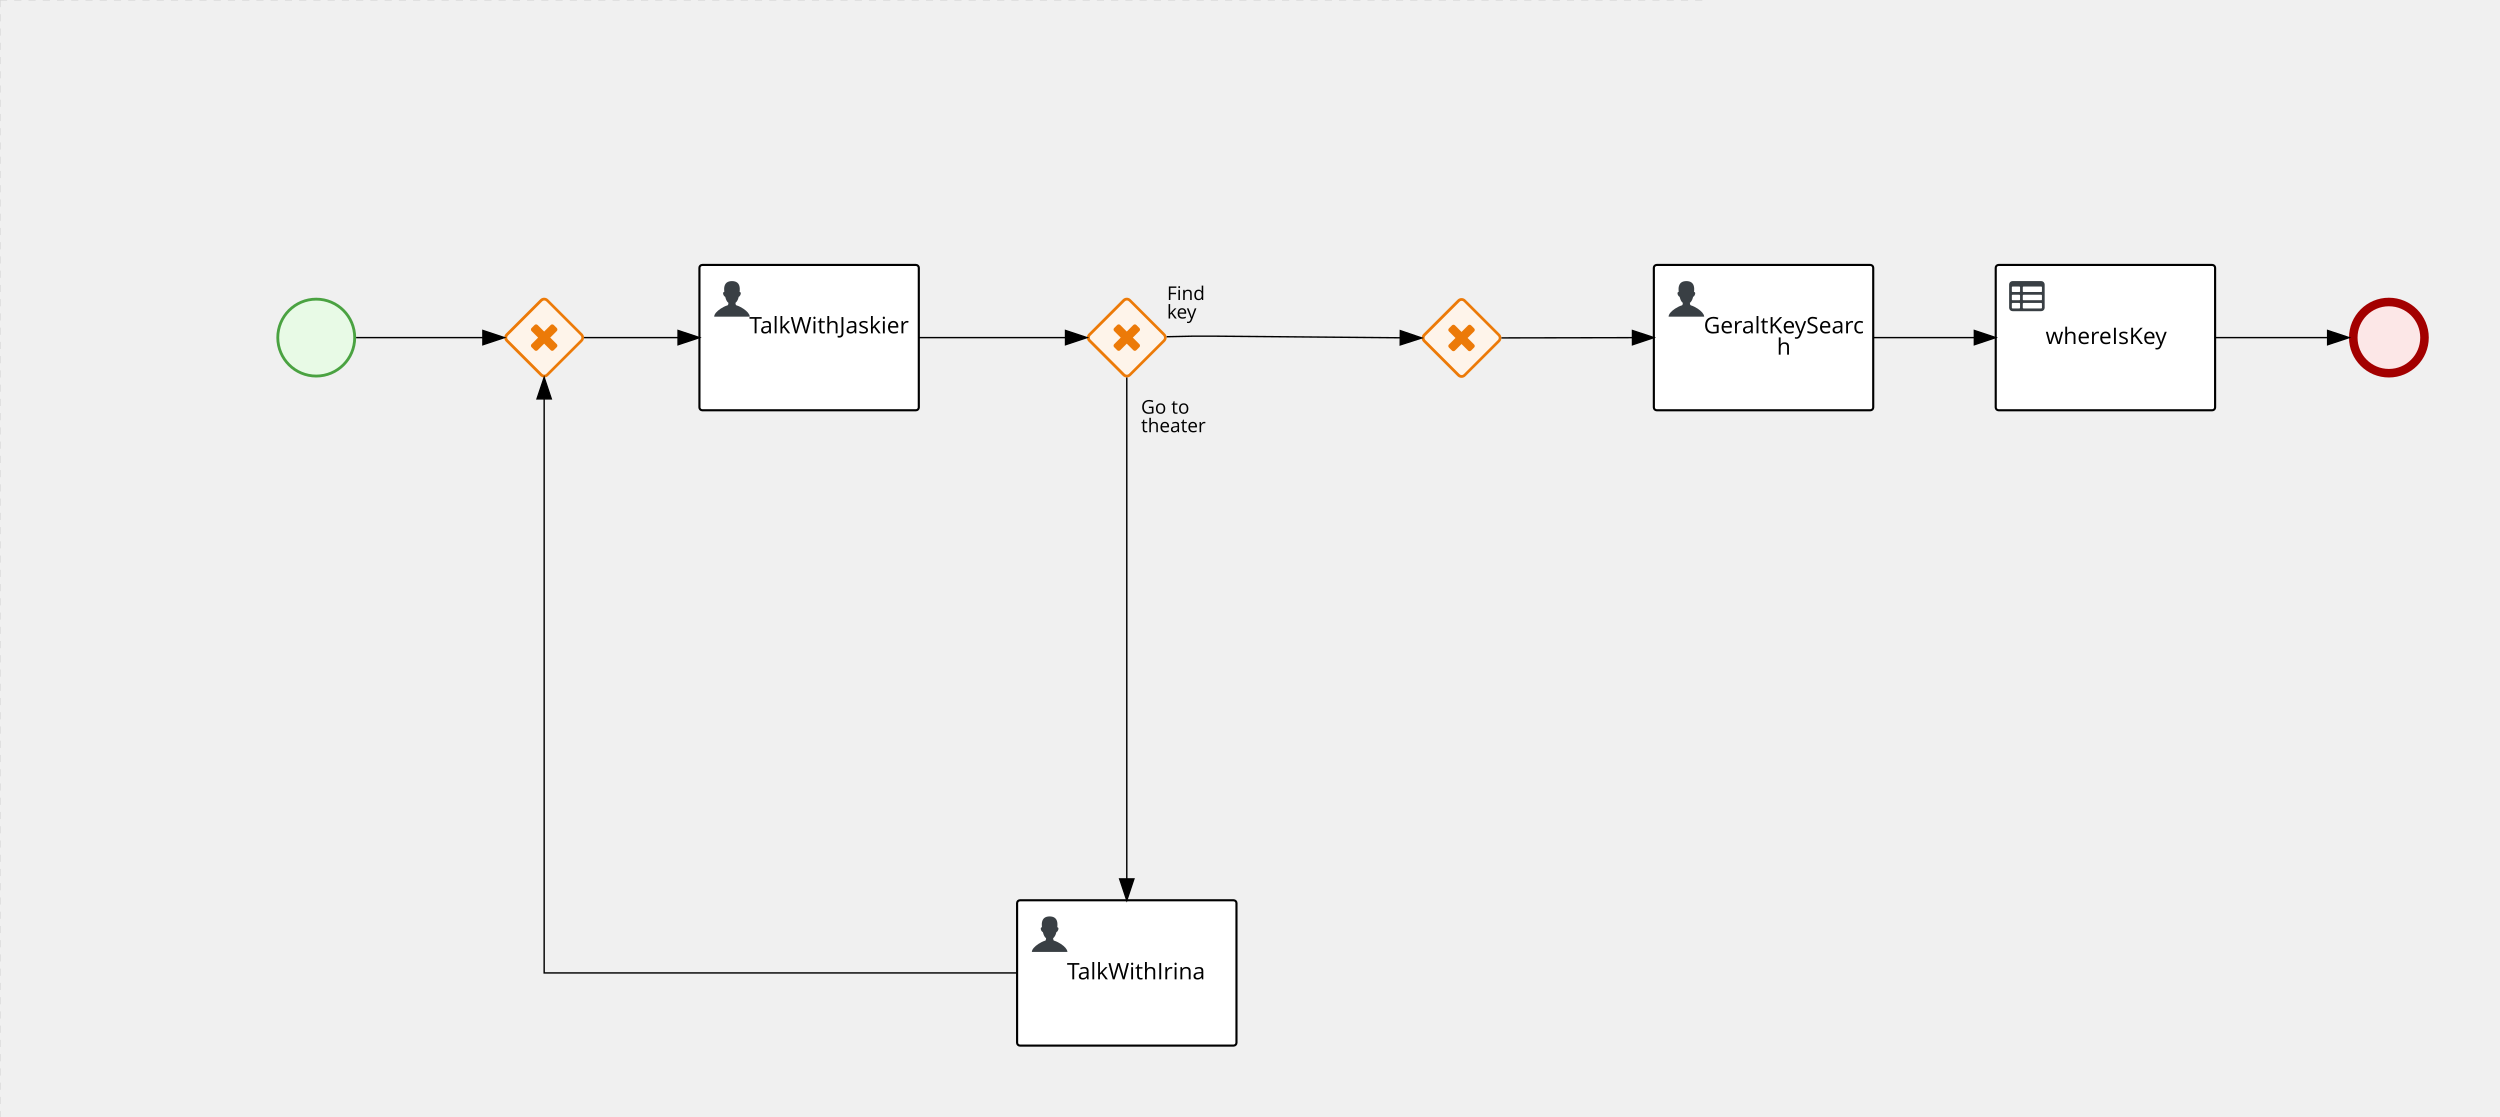
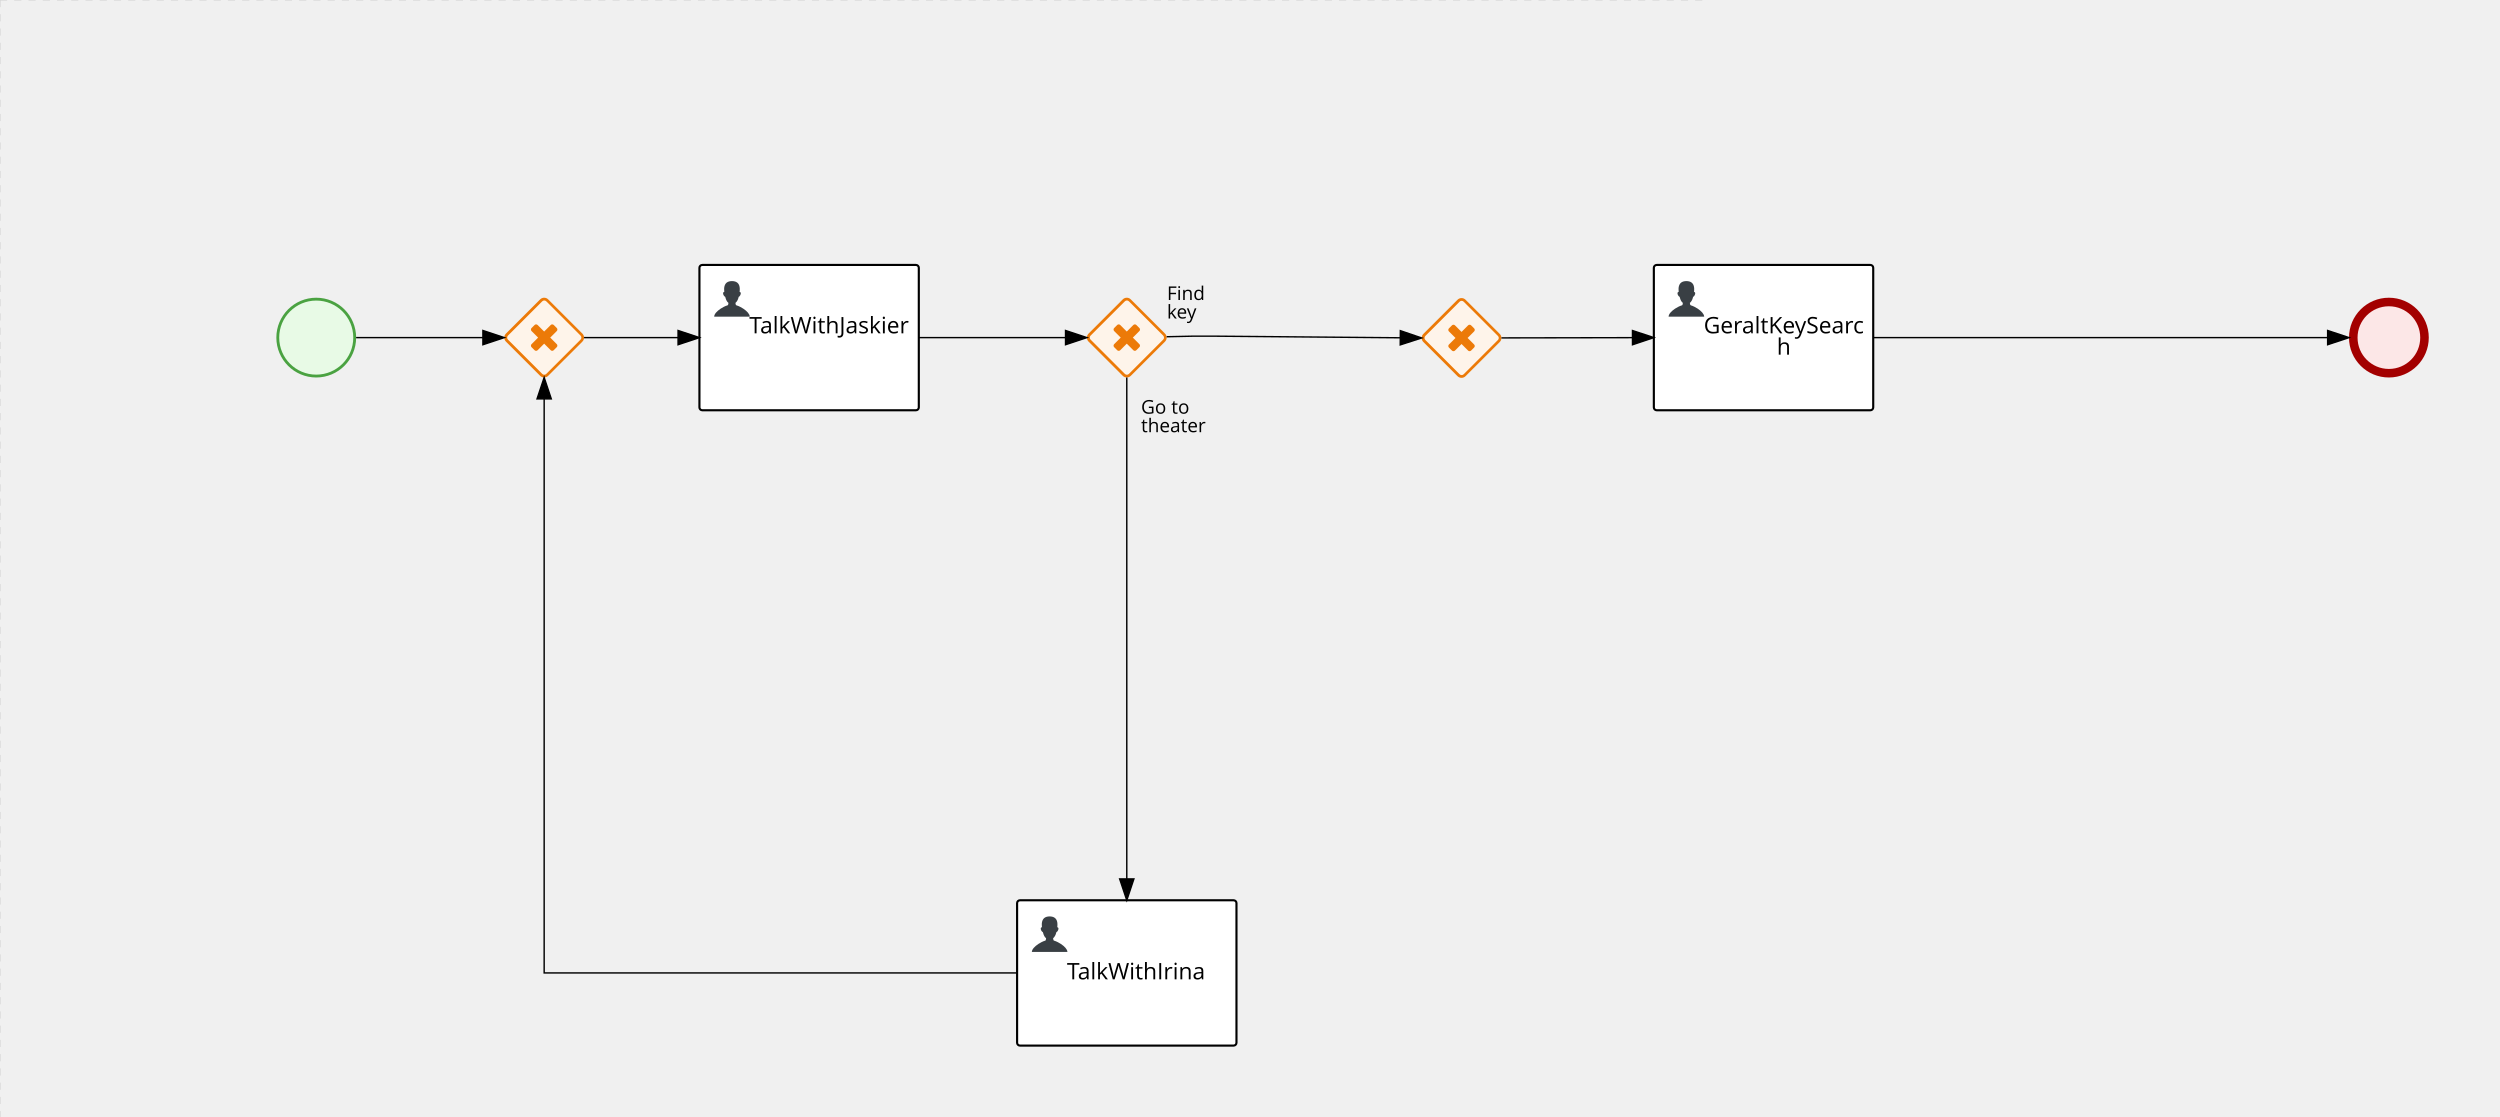
<svg xmlns="http://www.w3.org/2000/svg" version="1.1" width="1755" height="784" viewBox="0 0 1755 784">
  <defs />
  <g transform="matrix(1,0,0,1,0,0)">
    <g>
      <g>
        <g>
          <path fill="none" stroke="#d3d3d3" paint-order="fill stroke markers" d=" M 0 0 L 1200 0" stroke-miterlimit="10" stroke-opacity="0.8" stroke-dasharray="5" />
        </g>
        <g>
          <path fill="none" stroke="#d3d3d3" paint-order="fill stroke markers" d=" M 0 0 L 0 800" stroke-miterlimit="10" stroke-opacity="0.8" stroke-dasharray="5" />
        </g>
      </g>
      <g id="_DAFBB2BD-476E-4E87-8AC1-1C0683ED2C72" bpmn2nodeid="_DAFBB2BD-476E-4E87-8AC1-1C0683ED2C72" transform="matrix(1,0,0,1,194,209)">
        <g>
          <path fill="none" stroke="none" />
        </g>
        <g transform="matrix(0.125,0,0,0.125,0,0)">
          <g transform="matrix(1,0,0,1,0,0)">
            <path fill="#e8fae6" stroke="none" id="_DAFBB2BD-476E-4E87-8AC1-1C0683ED2C72?shapeType=BACKGROUND" paint-order="stroke fill markers" d=" M 0 0 M 444 224 C 444 263.9 434.2 300.8 414.4 334.5 C 394.7 368.2 368 394.9 334.4 414.5 C 300.8 434.1 263.9 444 224 444 C 184.1 444 147.2 434.2 113.5 414.4 C 79.8 394.7 53.1 368 33.5 334.4 C 13.9 300.8 4 263.9 4 224 C 4 184.1 13.8 147.2 33.6 113.5 C 53.4 79.8 80.1 53.1 113.6 33.5 C 147.1 13.9 184.1 4 224 4 C 263.9 4 300.8 13.8 334.5 33.6 C 368.2 53.4 394.9 80.1 414.5 113.6 C 434.1 147.1 444 184.1 444 224 Z" />
          </g>
          <g>
            <g transform="matrix(1,0,0,1,0,0)">
              <g transform="matrix(1,0,0,1,0,0)">
                <path fill="#4aa241" stroke="none" id="_DAFBB2BD-476E-4E87-8AC1-1C0683ED2C72?shapeType=BORDER&amp;renderType=FILL" paint-order="stroke fill markers" d=" M 0 0 M 224 0 C 100.3 0 0 100.3 0 224 C 0 347.7 100.3 448 224 448 C 347.7 448 448 347.7 448 224 C 448 100.3 347.7 0 224 0 Z M 0 0 M 224 432 C 109.1 432 16 338.9 16 224 C 16 109.1 109.1 16 224 16 C 338.9 16 432 109.1 432 224 C 432 338.9 338.9 432 224 432 Z" />
              </g>
            </g>
          </g>
        </g>
        <g transform="matrix(1,0,0,1,28,61)" />
      </g>
+       <g id="_9B4E5543-F7F6-4635-8EE6-D5426DBCB637" bpmn2nodeid="_9B4E5543-F7F6-4635-8EE6-D5426DBCB637" transform="matrix(1,0,0,1,1649,209)">
+         <g>
+           <path fill="none" stroke="none" />
+         </g>
+         <g transform="matrix(0.125,0,0,0.125,0,0)">
+           <g transform="matrix(1,0,0,1,0,0)">
+             <path fill="#fce7e7" stroke="none" id="_9B4E5543-F7F6-4635-8EE6-D5426DBCB637?shapeType=BACKGROUND" paint-order="stroke fill markers" d=" M 0 0 M 444 224 C 444 263.9 434.2 300.8 414.4 334.5 C 394.7 368.2 368 394.9 334.4 414.5 C 300.8 434.1 263.9 444 224 444 C 184.1 444 147.2 434.2 113.5 414.4 C 79.8 394.7 53.1 368 33.5 334.4 C 13.9 300.8 4 263.9 4 224 C 4 184.1 13.8 147.2 33.6 113.5 C 53.4 79.8 80.1 53.1 113.6 33.5 C 147.1 13.9 184.1 4 224 4 C 263.9 4 300.8 13.8 334.5 33.6 C 368.2 53.4 394.9 80.1 414.5 113.6 C 434.1 147.1 444 184.1 444 224 Z" />
+           </g>
+           <g>
+             <g transform="matrix(1,0,0,1,0,0)">
+               <g transform="matrix(1,0,0,1,0,0)">
+                 <path fill="#a30000" stroke="none" id="_9B4E5543-F7F6-4635-8EE6-D5426DBCB637?shapeType=BORDER&amp;renderType=FILL" paint-order="stroke fill markers" d=" M 0 0 M 224 0 C 100.3 0 0 100.3 0 224 C 0 347.7 100.3 448 224 448 C 347.7 448 448 347.7 448 224 C 448 100.3 347.7 0 224 0 Z M 0 0 M 224 400 C 126.8 400 48 321.2 48 224 C 48 126.8 126.8 48 224 48 C 321.2 48 400 126.8 400 224 C 400 321.2 321.2 400 224 400 Z" />
+               </g>
+             </g>
+           </g>
+         </g>
+         <g transform="matrix(1,0,0,1,28,61)" />
+       </g>
      <g id="_1CC3B089-9F52-4176-A98E-0FD5A11568C2" bpmn2nodeid="_1CC3B089-9F52-4176-A98E-0FD5A11568C2" transform="matrix(1,0,0,1,1161,186)">
        <g>
          <path fill="none" stroke="none" />
        </g>
        <g transform="matrix(1,0,0,1,0,0)">
          <path fill="#ffffff" stroke="none" id="_1CC3B089-9F52-4176-A98E-0FD5A11568C2?shapeType=BACKGROUND" paint-order="stroke fill markers" d=" M 2 0 L 152 0 L 152 0 A 2 2 0 0 1 154 2 L 154 100 L 154 100 A 2 2 0 0 1 152 102 L 2 102 L 2 102 A 2 2 0 0 1 0 100 L 0 2 L 0 2 A 2 2 0 0 1 2 0 Z" />
        </g>
        <g transform="matrix(1,0,0,1,0,0)">
-           <path fill="none" stroke="rgb(0,0,0)" id="_1CC3B089-9F52-4176-A98E-0FD5A11568C2?shapeType=BORDER&amp;renderType=STROKE" paint-order="fill stroke markers" d=" M 2 0 L 152 0 L 152 0 A 2 2 0 0 1 154 2 L 154 100 L 154 100 A 2 2 0 0 1 152 102 L 2 102 L 2 102 A 2 2 0 0 1 0 100 L 0 2 L 0 2 A 2 2 0 0 1 2 0 Z" stroke-miterlimit="10" stroke-width="1.5" stroke-dasharray="" />
+           <path fill="none" stroke="#000000" id="_1CC3B089-9F52-4176-A98E-0FD5A11568C2?shapeType=BORDER&amp;renderType=STROKE" paint-order="fill stroke markers" d=" M 2 0 L 152 0 L 152 0 A 2 2 0 0 1 154 2 L 154 100 L 154 100 A 2 2 0 0 1 152 102 L 2 102 L 2 102 A 2 2 0 0 1 0 100 L 0 2 L 0 2 A 2 2 0 0 1 2 0 Z" stroke-miterlimit="10" stroke-width="1.5" stroke-dasharray="" />
        </g>
        <g>
          <g transform="matrix(0.06,0,0,0.06,9.4,9.4)">
            <g transform="matrix(1,0,0,1,0,0)">
              <path fill="#393f44" stroke="none" id="_1CC3B089-9F52-4176-A98E-0FD5A11568C2_task__GyKt__MjBj" paint-order="stroke fill markers" d=" M 0 0 M 16 445.21 C 16 440.869 18.784 431.129 22.001 424.217 C 35.768 394.64 77.283 359.28 129 333.084 C 144.516 325.224 157.347 319.964 167.807 317.174 C 171.932 316.074 175.729 314.414 176.525 313.363 C 178.894 310.234 180.914 302.908 181.727 294.5 L 182.5 286.5 L 178.507 283.455 C 166.303 274.146 154.284 251.678 148.04 226.5 C 145.611 216.707 145.056 215.462 142.984 215.158 C 141.703 214.97 138.083 212.243 134.939 209.099 C 123.233 197.393 116.891 177.376 121.44 166.49 C 123.002 162.751 128.155 159.01 131.75 159.004 C 134.448 159 134.471 158.603 132.914 138.788 C 130.927 113.496 134.279 92.265 143.132 74.076 C 152.232 55.38 167.569 42.882 189.049 36.66 C 210.203 30.532 237.797 30.532 258.951 36.66 C 300.042 48.563 318.958 83.806 314.955 141 C 314.32 150.075 313.624 157.788 313.409 158.14 C 313.194 158.493 314.575 159.073 316.479 159.43 C 328.929 161.766 330.986 177.018 321.496 196.621 C 316.903 206.109 309.357 214.508 304.817 215.185 C 303.023 215.453 302.293 217.146 299.943 226.5 C 296.659 239.567 294.474 245.305 287.948 257.995 C 282.491 268.606 273.035 281.109 268.108 284.229 L 264.871 286.278 L 265.518 292.889 C 266.345 301.33 268.639 309.871 270.877 312.837 C 272.067 314.415 275.002 315.79 280.063 317.139 C 291.069 320.075 303.617 325.274 321 334.102 C 369.815 358.891 410.848 393.758 425.032 422.5 C 429.07 430.682 432 440.232 432 445.21 L 432 448 L 224 448 L 16 448 L 16 445.21 Z" />
            </g>
          </g>
        </g>
        <g transform="matrix(1,0,0,1,4.04,13.68)">
          <g transform="matrix(0.04,0,0,0.04,63.36,69.12)">
            <g transform="matrix(1,0,0,1,0,0)">
              <path fill="none" stroke="none" />
            </g>
            <g transform="matrix(1,0,0,1,0,0)">
              <path fill="none" stroke="none" />
            </g>
          </g>
        </g>
        <g transform="matrix(1,0,0,1,35,36)">
          <text fill="#000000" stroke="none" font-family="Open Sans" font-size="12pt" font-style="normal" font-weight="normal" text-decoration="normal" x="56.227" y="12" text-anchor="middle" dominant-baseline="alphabetic">GeraltKeySearc</text>
          <text fill="#000000" stroke="none" font-family="Open Sans" font-size="12pt" font-style="normal" font-weight="normal" text-decoration="normal" x="56.227" y="27" text-anchor="middle" dominant-baseline="alphabetic">            h             </text>
        </g>
      </g>
      <g id="_67CFBC3B-E521-47AF-A734-24F347DA7374" bpmn2nodeid="_67CFBC3B-E521-47AF-A734-24F347DA7374" transform="matrix(1,0,0,1,998,209.25)">
        <g>
          <path fill="none" stroke="none" />
        </g>
        <g transform="matrix(0.125,0,0,0.125,0,0)">
          <g transform="matrix(1,0,0,1,0,0)">
            <path fill="#fef4ea" stroke="none" id="_67CFBC3B-E521-47AF-A734-24F347DA7374?shapeType=BACKGROUND" paint-order="stroke fill markers" d=" M 0 0 M 224.4 4.3 C 216.4 4.3 208.4 7.3 202.3 13.4 L 13.5 202.2 C 1.3 214.4 1.3 234.2 13.5 246.4 L 202.2 435.1 C 208.3 441.2 216.4 444.2 224.3 444.2 C 232.2 444.2 240.3 441.2 246.4 435.1 L 435.1 246.4 C 447.3 234.2 447.3 214.4 435.1 202.2 L 246.5 13.4 C 240.4 7.3 232.4 4.3 224.4 4.3 L 224.4 4.3 Z" />
          </g>
          <g>
            <g transform="matrix(1,0,0,1,0,0)">
              <g transform="matrix(1,0,0,1,0,0)">
                <path fill="#ec7a08" stroke="none" id="_67CFBC3B-E521-47AF-A734-24F347DA7374?shapeType=BORDER&amp;renderType=FILL" paint-order="stroke fill markers" d=" M 0 0 M 20.8 212.7 L 213.3 20.2 C 219.6 13.9 229.7 13.9 235.9 20.2 L 428.4 212.7 C 434.7 219 434.7 229.1 428.4 235.3 L 235.9 427.8 C 229.6 434.1 219.5 434.1 213.3 427.8 L 20.8 235.3 C 14.5 229.1 14.5 218.9 20.8 212.7 L 20.8 212.7 Z M 0 0 M 0 224 C 0 232.1 3.1 240.3 9.3 246.5 L 201.5 438.7 C 213.9 451.1 234.1 451.1 246.5 438.7 L 438.7 246.5 C 444.9 240.3 448 232.1 448 224 C 448 215.9 444.9 207.7 438.7 201.5 L 246.5 9.3 C 234.1 -3.1 213.9 -3.1 201.5 9.3 L 9.3 201.5 C 3.1 207.7 0 215.9 0 224 L 0 224 Z" />
              </g>
            </g>
          </g>
          <g>
            <g transform="matrix(1,0,0,1,0,0)">
              <g transform="matrix(1,0,0,1,0,0)">
                <path fill="#ec7a08" stroke="none" id="_67CFBC3B-E521-47AF-A734-24F347DA7374_exclusive" paint-order="stroke fill markers" d=" M 0 0 M 298.2 269.2 C 298.2 272.6 297.1 275.3 294.7 277.7 L 277.7 294.7 C 275.3 297.1 272.6 298.2 269.2 298.2 C 265.8 298.2 263.1 297.1 260.7 294.7 L 224 258 L 187.2 294.8 C 184.8 297.2 182.1 298.3 178.7 298.3 C 175.3 298.3 172.6 297.2 170.2 294.8 L 153.2 277.8 C 150.8 275.4 149.7 272.7 149.7 269.3 C 149.7 265.9 150.8 263.2 153.2 260.8 L 190 224 L 153.2 187.2 C 150.8 184.8 149.7 182 149.7 178.7 C 149.7 175.3 150.8 172.5 153.2 170.2 L 170.2 153.2 C 172.6 150.8 175.3 149.7 178.7 149.7 C 182.1 149.7 184.8 150.8 187.2 153.2 L 224 190 L 260.8 153.2 C 263.2 150.8 265.9 149.7 269.3 149.7 C 272.7 149.7 275.4 150.8 277.8 153.2 L 294.8 170.2 C 297.2 172.5 298.3 175.3 298.3 178.7 C 298.3 182 297.2 184.8 294.8 187.2 L 258 224 L 294.8 260.8 C 297.1 263.1 298.2 265.9 298.2 269.2 Z" />
              </g>
            </g>
          </g>
        </g>
        <g transform="matrix(1,0,0,1,28,61)" />
      </g>
      <g id="_71166592-6092-4B59-A8D9-CCEB730869D2" bpmn2nodeid="_71166592-6092-4B59-A8D9-CCEB730869D2" transform="matrix(1,0,0,1,763,209)">
        <g>
          <path fill="none" stroke="none" />
        </g>
        <g transform="matrix(0.125,0,0,0.125,0,0)">
          <g transform="matrix(1,0,0,1,0,0)">
            <path fill="#fef4ea" stroke="none" id="_71166592-6092-4B59-A8D9-CCEB730869D2?shapeType=BACKGROUND" paint-order="stroke fill markers" d=" M 0 0 M 224.4 4.3 C 216.4 4.3 208.4 7.3 202.3 13.4 L 13.5 202.2 C 1.3 214.4 1.3 234.2 13.5 246.4 L 202.2 435.1 C 208.3 441.2 216.4 444.2 224.3 444.2 C 232.2 444.2 240.3 441.2 246.4 435.1 L 435.1 246.4 C 447.3 234.2 447.3 214.4 435.1 202.2 L 246.5 13.4 C 240.4 7.3 232.4 4.3 224.4 4.3 L 224.4 4.3 Z" />
          </g>
          <g>
            <g transform="matrix(1,0,0,1,0,0)">
              <g transform="matrix(1,0,0,1,0,0)">
                <path fill="#ec7a08" stroke="none" id="_71166592-6092-4B59-A8D9-CCEB730869D2?shapeType=BORDER&amp;renderType=FILL" paint-order="stroke fill markers" d=" M 0 0 M 20.8 212.7 L 213.3 20.2 C 219.6 13.9 229.7 13.9 235.9 20.2 L 428.4 212.7 C 434.7 219 434.7 229.1 428.4 235.3 L 235.9 427.8 C 229.6 434.1 219.5 434.1 213.3 427.8 L 20.8 235.3 C 14.5 229.1 14.5 218.9 20.8 212.7 L 20.8 212.7 Z M 0 0 M 0 224 C 0 232.1 3.1 240.3 9.3 246.5 L 201.5 438.7 C 213.9 451.1 234.1 451.1 246.5 438.7 L 438.7 246.5 C 444.9 240.3 448 232.1 448 224 C 448 215.9 444.9 207.7 438.7 201.5 L 246.5 9.3 C 234.1 -3.1 213.9 -3.1 201.5 9.3 L 9.3 201.5 C 3.1 207.7 0 215.9 0 224 L 0 224 Z" />
              </g>
            </g>
          </g>
          <g>
            <g transform="matrix(1,0,0,1,0,0)">
              <g transform="matrix(1,0,0,1,0,0)">
                <path fill="#ec7a08" stroke="none" id="_71166592-6092-4B59-A8D9-CCEB730869D2_exclusive" paint-order="stroke fill markers" d=" M 0 0 M 298.2 269.2 C 298.2 272.6 297.1 275.3 294.7 277.7 L 277.7 294.7 C 275.3 297.1 272.6 298.2 269.2 298.2 C 265.8 298.2 263.1 297.1 260.7 294.7 L 224 258 L 187.2 294.8 C 184.8 297.2 182.1 298.3 178.7 298.3 C 175.3 298.3 172.6 297.2 170.2 294.8 L 153.2 277.8 C 150.8 275.4 149.7 272.7 149.7 269.3 C 149.7 265.9 150.8 263.2 153.2 260.8 L 190 224 L 153.2 187.2 C 150.8 184.8 149.7 182 149.7 178.7 C 149.7 175.3 150.8 172.5 153.2 170.2 L 170.2 153.2 C 172.6 150.8 175.3 149.7 178.7 149.7 C 182.1 149.7 184.8 150.8 187.2 153.2 L 224 190 L 260.8 153.2 C 263.2 150.8 265.9 149.7 269.3 149.7 C 272.7 149.7 275.4 150.8 277.8 153.2 L 294.8 170.2 C 297.2 172.5 298.3 175.3 298.3 178.7 C 298.3 182 297.2 184.8 294.8 187.2 L 258 224 L 294.8 260.8 C 297.1 263.1 298.2 265.9 298.2 269.2 Z" />
              </g>
            </g>
          </g>
        </g>
        <g transform="matrix(1,0,0,1,28,61)" />
      </g>
      <g id="_7F59CC30-43DF-49CC-982E-DDE4C0287242" bpmn2nodeid="_7F59CC30-43DF-49CC-982E-DDE4C0287242" transform="matrix(1,0,0,1,491,186)">
        <g>
          <path fill="none" stroke="none" />
        </g>
        <g transform="matrix(1,0,0,1,0,0)">
          <path fill="#ffffff" stroke="none" id="_7F59CC30-43DF-49CC-982E-DDE4C0287242?shapeType=BACKGROUND" paint-order="stroke fill markers" d=" M 2 0 L 152 0 L 152 0 A 2 2 0 0 1 154 2 L 154 100 L 154 100 A 2 2 0 0 1 152 102 L 2 102 L 2 102 A 2 2 0 0 1 0 100 L 0 2 L 0 2 A 2 2 0 0 1 2 0 Z" />
        </g>
        <g transform="matrix(1,0,0,1,0,0)">
-           <path fill="none" stroke="rgb(0,0,0)" id="_7F59CC30-43DF-49CC-982E-DDE4C0287242?shapeType=BORDER&amp;renderType=STROKE" paint-order="fill stroke markers" d=" M 2 0 L 152 0 L 152 0 A 2 2 0 0 1 154 2 L 154 100 L 154 100 A 2 2 0 0 1 152 102 L 2 102 L 2 102 A 2 2 0 0 1 0 100 L 0 2 L 0 2 A 2 2 0 0 1 2 0 Z" stroke-miterlimit="10" stroke-width="1.5" stroke-dasharray="" />
+           <path fill="none" stroke="#000000" id="_7F59CC30-43DF-49CC-982E-DDE4C0287242?shapeType=BORDER&amp;renderType=STROKE" paint-order="fill stroke markers" d=" M 2 0 L 152 0 L 152 0 A 2 2 0 0 1 154 2 L 154 100 L 154 100 A 2 2 0 0 1 152 102 L 2 102 L 2 102 A 2 2 0 0 1 0 100 L 0 2 L 0 2 A 2 2 0 0 1 2 0 Z" stroke-miterlimit="10" stroke-width="1.5" stroke-dasharray="" />
        </g>
        <g>
          <g transform="matrix(0.06,0,0,0.06,9.4,9.4)">
            <g transform="matrix(1,0,0,1,0,0)">
              <path fill="#393f44" stroke="none" id="_7F59CC30-43DF-49CC-982E-DDE4C0287242_task__GyKt__MjBj" paint-order="stroke fill markers" d=" M 0 0 M 16 445.21 C 16 440.869 18.784 431.129 22.001 424.217 C 35.768 394.64 77.283 359.28 129 333.084 C 144.516 325.224 157.347 319.964 167.807 317.174 C 171.932 316.074 175.729 314.414 176.525 313.363 C 178.894 310.234 180.914 302.908 181.727 294.5 L 182.5 286.5 L 178.507 283.455 C 166.303 274.146 154.284 251.678 148.04 226.5 C 145.611 216.707 145.056 215.462 142.984 215.158 C 141.703 214.97 138.083 212.243 134.939 209.099 C 123.233 197.393 116.891 177.376 121.44 166.49 C 123.002 162.751 128.155 159.01 131.75 159.004 C 134.448 159 134.471 158.603 132.914 138.788 C 130.927 113.496 134.279 92.265 143.132 74.076 C 152.232 55.38 167.569 42.882 189.049 36.66 C 210.203 30.532 237.797 30.532 258.951 36.66 C 300.042 48.563 318.958 83.806 314.955 141 C 314.32 150.075 313.624 157.788 313.409 158.14 C 313.194 158.493 314.575 159.073 316.479 159.43 C 328.929 161.766 330.986 177.018 321.496 196.621 C 316.903 206.109 309.357 214.508 304.817 215.185 C 303.023 215.453 302.293 217.146 299.943 226.5 C 296.659 239.567 294.474 245.305 287.948 257.995 C 282.491 268.606 273.035 281.109 268.108 284.229 L 264.871 286.278 L 265.518 292.889 C 266.345 301.33 268.639 309.871 270.877 312.837 C 272.067 314.415 275.002 315.79 280.063 317.139 C 291.069 320.075 303.617 325.274 321 334.102 C 369.815 358.891 410.848 393.758 425.032 422.5 C 429.07 430.682 432 440.232 432 445.21 L 432 448 L 224 448 L 16 448 L 16 445.21 Z" />
            </g>
          </g>
        </g>
        <g transform="matrix(1,0,0,1,4.04,13.68)">
          <g transform="matrix(0.04,0,0,0.04,63.36,69.12)">
            <g transform="matrix(1,0,0,1,0,0)">
              <path fill="none" stroke="none" />
            </g>
            <g transform="matrix(1,0,0,1,0,0)">
              <path fill="none" stroke="none" />
            </g>
          </g>
        </g>
        <g transform="matrix(1,0,0,1,35,36)">
          <text fill="#000000" stroke="none" font-family="Open Sans" font-size="12pt" font-style="normal" font-weight="normal" text-decoration="normal" x="56" y="12" text-anchor="middle" dominant-baseline="alphabetic">TalkWithJaskier</text>
        </g>
      </g>
      <g id="_BC6F0C3D-BC88-4EB0-8EAD-40986B58D56A" bpmn2nodeid="_BC6F0C3D-BC88-4EB0-8EAD-40986B58D56A" transform="matrix(1,0,0,1,714,632)">
        <g>
          <path fill="none" stroke="none" />
        </g>
        <g transform="matrix(1,0,0,1,0,0)">
          <path fill="#ffffff" stroke="none" id="_BC6F0C3D-BC88-4EB0-8EAD-40986B58D56A?shapeType=BACKGROUND" paint-order="stroke fill markers" d=" M 2 0 L 152 0 L 152 0 A 2 2 0 0 1 154 2 L 154 100 L 154 100 A 2 2 0 0 1 152 102 L 2 102 L 2 102 A 2 2 0 0 1 0 100 L 0 2 L 0 2 A 2 2 0 0 1 2 0 Z" />
        </g>
        <g transform="matrix(1,0,0,1,0,0)">
          <path fill="none" stroke="#000000" id="_BC6F0C3D-BC88-4EB0-8EAD-40986B58D56A?shapeType=BORDER&amp;renderType=STROKE" paint-order="fill stroke markers" d=" M 2 0 L 152 0 L 152 0 A 2 2 0 0 1 154 2 L 154 100 L 154 100 A 2 2 0 0 1 152 102 L 2 102 L 2 102 A 2 2 0 0 1 0 100 L 0 2 L 0 2 A 2 2 0 0 1 2 0 Z" stroke-miterlimit="10" stroke-width="1.5" stroke-dasharray="" />
        </g>
        <g>
          <g transform="matrix(0.06,0,0,0.06,9.4,9.4)">
            <g transform="matrix(1,0,0,1,0,0)">
              <path fill="#393f44" stroke="none" id="_BC6F0C3D-BC88-4EB0-8EAD-40986B58D56A_task__GyKt__MjBj" paint-order="stroke fill markers" d=" M 0 0 M 16 445.21 C 16 440.869 18.784 431.129 22.001 424.217 C 35.768 394.64 77.283 359.28 129 333.084 C 144.516 325.224 157.347 319.964 167.807 317.174 C 171.932 316.074 175.729 314.414 176.525 313.363 C 178.894 310.234 180.914 302.908 181.727 294.5 L 182.5 286.5 L 178.507 283.455 C 166.303 274.146 154.284 251.678 148.04 226.5 C 145.611 216.707 145.056 215.462 142.984 215.158 C 141.703 214.97 138.083 212.243 134.939 209.099 C 123.233 197.393 116.891 177.376 121.44 166.49 C 123.002 162.751 128.155 159.01 131.75 159.004 C 134.448 159 134.471 158.603 132.914 138.788 C 130.927 113.496 134.279 92.265 143.132 74.076 C 152.232 55.38 167.569 42.882 189.049 36.66 C 210.203 30.532 237.797 30.532 258.951 36.66 C 300.042 48.563 318.958 83.806 314.955 141 C 314.32 150.075 313.624 157.788 313.409 158.14 C 313.194 158.493 314.575 159.073 316.479 159.43 C 328.929 161.766 330.986 177.018 321.496 196.621 C 316.903 206.109 309.357 214.508 304.817 215.185 C 303.023 215.453 302.293 217.146 299.943 226.5 C 296.659 239.567 294.474 245.305 287.948 257.995 C 282.491 268.606 273.035 281.109 268.108 284.229 L 264.871 286.278 L 265.518 292.889 C 266.345 301.33 268.639 309.871 270.877 312.837 C 272.067 314.415 275.002 315.79 280.063 317.139 C 291.069 320.075 303.617 325.274 321 334.102 C 369.815 358.891 410.848 393.758 425.032 422.5 C 429.07 430.682 432 440.232 432 445.21 L 432 448 L 224 448 L 16 448 L 16 445.21 Z" />
            </g>
          </g>
        </g>
        <g transform="matrix(1,0,0,1,4.04,13.68)">
          <g transform="matrix(0.04,0,0,0.04,63.36,69.12)">
            <g transform="matrix(1,0,0,1,0,0)">
              <path fill="none" stroke="none" />
            </g>
            <g transform="matrix(1,0,0,1,0,0)">
              <path fill="none" stroke="none" />
            </g>
          </g>
        </g>
        <g transform="matrix(1,0,0,1,35,43.5)">
          <text fill="#000000" stroke="none" font-family="Open Sans" font-size="12pt" font-style="normal" font-weight="normal" text-decoration="normal" x="48.5" y="12" text-anchor="middle" dominant-baseline="alphabetic">TalkWithIrina</text>
-         </g>
-       </g>
-       <g id="_B4DBE9C7-F42A-48DE-8D50-D004EB0CDCEC" bpmn2nodeid="_B4DBE9C7-F42A-48DE-8D50-D004EB0CDCEC" transform="matrix(1,0,0,1,1401,186)">
-         <g>
-           <path fill="none" stroke="none" />
-         </g>
-         <g transform="matrix(1,0,0,1,0,0)">
-           <path fill="#ffffff" stroke="none" id="_B4DBE9C7-F42A-48DE-8D50-D004EB0CDCEC?shapeType=BACKGROUND" paint-order="stroke fill markers" d=" M 2 0 L 152 0 L 152 0 A 2 2 0 0 1 154 2 L 154 100 L 154 100 A 2 2 0 0 1 152 102 L 2 102 L 2 102 A 2 2 0 0 1 0 100 L 0 2 L 0 2 A 2 2 0 0 1 2 0 Z" />
-         </g>
-         <g transform="matrix(1,0,0,1,0,0)">
-           <path fill="none" stroke="rgb(0,0,0)" id="_B4DBE9C7-F42A-48DE-8D50-D004EB0CDCEC?shapeType=BORDER&amp;renderType=STROKE" paint-order="fill stroke markers" d=" M 2 0 L 152 0 L 152 0 A 2 2 0 0 1 154 2 L 154 100 L 154 100 A 2 2 0 0 1 152 102 L 2 102 L 2 102 A 2 2 0 0 1 0 100 L 0 2 L 0 2 A 2 2 0 0 1 2 0 Z" stroke-miterlimit="10" stroke-width="1.5" stroke-dasharray="" />
-         </g>
-         <g>
-           <g transform="matrix(0.06,0,0,0.06,9.4,9.4)">
-             <g transform="matrix(1,0,0,1,0,0)">
-               <path fill="#393f44" stroke="none" id="_B4DBE9C7-F42A-48DE-8D50-D004EB0CDCEC_task__xR64__dtAd" paint-order="stroke fill markers" d=" M 0 0 M 128 344 L 128 296 C 128 293.7 127.2 291.8 125.8 290.2 C 124.4 288.6 122.4 288 120 288 L 40 288 C 37.7 288 35.8 288.8 34.2 290.2 C 32.6 291.6 32 293.7 32 296 L 32 344 C 32 346.3 32.8 348.2 34.2 349.8 C 35.6 351.4 37.6 352 40 352 L 120 352 C 122.3 352 124.2 351.2 125.8 349.8 C 127.4 348.4 128 346.3 128 344 Z M 0 0 M 128 248 L 128 200 C 128 197.7 127.2 195.8 125.8 194.2 C 124.4 192.6 122.4 192 120 192 L 40 192 C 37.7 192 35.8 192.8 34.2 194.2 C 32.6 195.6 32 197.7 32 200 L 32 248 C 32 250.3 32.8 252.2 34.2 253.8 C 35.6 255.4 37.6 256 40 256 L 120 256 C 122.3 256 124.2 255.2 125.8 253.8 C 127.4 252.4 128 250.3 128 248 Z M 0 0 M 376 352 C 378.3 352 380.2 351.2 381.8 349.8 C 383.4 348.4 384 346.4 384 344 L 384 296 C 384 293.7 383.2 291.8 381.8 290.2 C 380.4 288.6 378.4 288 376 288 L 168 288 C 165.7 288 163.8 288.8 162.2 290.2 C 160.6 291.6 160 293.6 160 296 L 160 344 C 160 346.3 160.8 348.2 162.2 349.8 C 163.6 351.4 165.6 352 168 352 L 376 352 Z M 0 0 M 128 152 L 128 104 C 128 101.7 127.2 99.8 125.8 98.2 C 124.4 96.6 122.3 96 120 96 L 40 96 C 37.7 96 35.8 96.8 34.2 98.2 C 32.6 99.6 32 101.7 32 104 L 32 152 C 32 154.3 32.8 156.2 34.2 157.8 C 35.6 159.4 37.6 160 40 160 L 120 160 C 122.3 160 124.2 159.2 125.8 157.8 C 127.4 156.4 128 154.3 128 152 Z M 0 0 M 376 256 C 378.3 256 380.2 255.2 381.8 253.8 C 383.4 252.4 384 250.4 384 248 L 384 200 C 384 197.7 383.2 195.8 381.8 194.2 C 380.4 192.6 378.4 192 376 192 L 168 192 C 165.7 192 163.8 192.8 162.2 194.2 C 160.6 195.6 160 197.6 160 200 L 160 248 C 160 250.3 160.8 252.2 162.2 253.8 C 163.6 255.4 165.6 256 168 256 L 376 256 Z M 0 0 M 376 160 C 378.3 160 380.2 159.2 381.8 157.8 C 383.4 156.4 384 154.4 384 152 L 384 104 C 384 101.7 383.2 99.8 381.8 98.2 C 380.4 96.6 378.3 96 376 96 L 168 96 C 165.7 96 163.8 96.8 162.2 98.2 C 160.6 99.6 160 101.6 160 104 L 160 152 C 160 154.3 160.8 156.2 162.2 157.8 C 163.6 159.4 165.6 160 168 160 L 376 160 Z M 0 0 M 416 72 L 416 344 C 416 355 412.1 364.4 404.2 372.2 C 396.3 380 387 384 376 384 L 40 384 C 29 384 19.6 380.1 11.8 372.2 C 4 364.3 0 355 0 344 L 0 72 C 0 61 3.9 51.6 11.8 43.8 C 19.7 36 29 32 40 32 L 376 32 C 387 32 396.4 35.9 404.2 43.8 C 412 51.7 416 61 416 72 Z" />
-             </g>
-           </g>
-         </g>
-         <g transform="matrix(1,0,0,1,35,43.5)">
-           <text fill="#000000" stroke="none" font-family="Open Sans" font-size="12pt" font-style="normal" font-weight="normal" text-decoration="normal" x="42.531" y="12" text-anchor="middle" dominant-baseline="alphabetic">whereIsKey</text>
        </g>
      </g>
      <g id="_5DDD550D-10A7-4BE8-97F5-5973C8D86D41" bpmn2nodeid="_5DDD550D-10A7-4BE8-97F5-5973C8D86D41" transform="matrix(1,0,0,1,354,209)">
        <g>
          <path fill="none" stroke="none" />
        </g>
        <g transform="matrix(0.125,0,0,0.125,0,0)">
          <g transform="matrix(1,0,0,1,0,0)">
            <path fill="#fef4ea" stroke="none" id="_5DDD550D-10A7-4BE8-97F5-5973C8D86D41?shapeType=BACKGROUND" paint-order="stroke fill markers" d=" M 0 0 M 224.4 4.3 C 216.4 4.3 208.4 7.3 202.3 13.4 L 13.5 202.2 C 1.3 214.4 1.3 234.2 13.5 246.4 L 202.2 435.1 C 208.3 441.2 216.4 444.2 224.3 444.2 C 232.2 444.2 240.3 441.2 246.4 435.1 L 435.1 246.4 C 447.3 234.2 447.3 214.4 435.1 202.2 L 246.5 13.4 C 240.4 7.3 232.4 4.3 224.4 4.3 L 224.4 4.3 Z" />
          </g>
          <g>
            <g transform="matrix(1,0,0,1,0,0)">
              <g transform="matrix(1,0,0,1,0,0)">
                <path fill="#ec7a08" stroke="none" id="_5DDD550D-10A7-4BE8-97F5-5973C8D86D41?shapeType=BORDER&amp;renderType=FILL" paint-order="stroke fill markers" d=" M 0 0 M 20.8 212.7 L 213.3 20.2 C 219.6 13.9 229.7 13.9 235.9 20.2 L 428.4 212.7 C 434.7 219 434.7 229.1 428.4 235.3 L 235.9 427.8 C 229.6 434.1 219.5 434.1 213.3 427.8 L 20.8 235.3 C 14.5 229.1 14.5 218.9 20.8 212.7 L 20.8 212.7 Z M 0 0 M 0 224 C 0 232.1 3.1 240.3 9.3 246.5 L 201.5 438.7 C 213.9 451.1 234.1 451.1 246.5 438.7 L 438.7 246.5 C 444.9 240.3 448 232.1 448 224 C 448 215.9 444.9 207.7 438.7 201.5 L 246.5 9.3 C 234.1 -3.1 213.9 -3.1 201.5 9.3 L 9.3 201.5 C 3.1 207.7 0 215.9 0 224 L 0 224 Z" />
              </g>
            </g>
          </g>
          <g>
            <g transform="matrix(1,0,0,1,0,0)">
              <g transform="matrix(1,0,0,1,0,0)">
                <path fill="#ec7a08" stroke="none" id="_5DDD550D-10A7-4BE8-97F5-5973C8D86D41_exclusive" paint-order="stroke fill markers" d=" M 0 0 M 298.2 269.2 C 298.2 272.6 297.1 275.3 294.7 277.7 L 277.7 294.7 C 275.3 297.1 272.6 298.2 269.2 298.2 C 265.8 298.2 263.1 297.1 260.7 294.7 L 224 258 L 187.2 294.8 C 184.8 297.2 182.1 298.3 178.7 298.3 C 175.3 298.3 172.6 297.2 170.2 294.8 L 153.2 277.8 C 150.8 275.4 149.7 272.7 149.7 269.3 C 149.7 265.9 150.8 263.2 153.2 260.8 L 190 224 L 153.2 187.2 C 150.8 184.8 149.7 182 149.7 178.7 C 149.7 175.3 150.8 172.5 153.2 170.2 L 170.2 153.2 C 172.6 150.8 175.3 149.7 178.7 149.7 C 182.1 149.7 184.8 150.8 187.2 153.2 L 224 190 L 260.8 153.2 C 263.2 150.8 265.9 149.7 269.3 149.7 C 272.7 149.7 275.4 150.8 277.8 153.2 L 294.8 170.2 C 297.2 172.5 298.3 175.3 298.3 178.7 C 298.3 182 297.2 184.8 294.8 187.2 L 258 224 L 294.8 260.8 C 297.1 263.1 298.2 265.9 298.2 269.2 Z" />
              </g>
            </g>
          </g>
        </g>
        <g transform="matrix(1,0,0,1,28,61)" />
      </g>
      <g id="_7C41607A-90FC-446A-82ED-A29CBDF6492E" bpmn2nodeid="_7C41607A-90FC-446A-82ED-A29CBDF6492E">
        <g>
          <path fill="none" stroke="#000000" paint-order="fill stroke markers" d=" M 250 237 L 339 237" stroke-miterlimit="10" stroke-dasharray="" />
        </g>
        <g transform="matrix(1,0,0,1,250,237)" />
        <g transform="matrix(6.123233995736766e-17,1,-1,6.123233995736766e-17,354,232)">
          <path fill="#000000" stroke="#000000" paint-order="fill stroke markers" d=" M 10 15 L 0 15 L 5 0 Z" stroke-miterlimit="10" stroke-dasharray="" />
        </g>
        <g transform="matrix(1,0,0,1,250,227)" />
      </g>
      <g id="_B2D4AACD-6166-4758-B557-2620DE8BC8ED" bpmn2nodeid="_B2D4AACD-6166-4758-B557-2620DE8BC8ED">
        <g>
          <path fill="none" stroke="#000000" paint-order="fill stroke markers" d=" M 410 237 L 476 237" stroke-miterlimit="10" stroke-dasharray="" />
        </g>
        <g transform="matrix(1,0,0,1,410,237)" />
        <g transform="matrix(6.123233995736766e-17,1,-1,6.123233995736766e-17,491,232)">
          <path fill="#000000" stroke="#000000" paint-order="fill stroke markers" d=" M 10 15 L 0 15 L 5 0 Z" stroke-miterlimit="10" stroke-dasharray="" />
        </g>
        <g transform="matrix(1,0,0,1,410,227)" />
      </g>
      <g id="_C95059AD-DD64-4E63-8D31-F35CAB63B935" bpmn2nodeid="_C95059AD-DD64-4E63-8D31-F35CAB63B935">
        <g>
          <path fill="none" stroke="#000000" paint-order="fill stroke markers" d=" M 645 237 L 748 237" stroke-miterlimit="10" stroke-dasharray="" />
        </g>
        <g transform="matrix(1,0,0,1,645,237)" />
        <g transform="matrix(6.123233995736766e-17,1,-1,6.123233995736766e-17,763,232)">
          <path fill="#000000" stroke="#000000" paint-order="fill stroke markers" d=" M 10 15 L 0 15 L 5 0 Z" stroke-miterlimit="10" stroke-dasharray="" />
        </g>
        <g transform="matrix(1,0,0,1,645,227)" />
      </g>
      <g id="_6E37BB09-3448-4428-A1C0-3F581AE1198B" bpmn2nodeid="_6E37BB09-3448-4428-A1C0-3F581AE1198B">
        <g>
          <path fill="none" stroke="#000000" paint-order="fill stroke markers" d=" M 819 236.391 L 837 236 L 854 236 L 983.001 237.12" stroke-miterlimit="10" stroke-dasharray="" />
        </g>
        <g transform="matrix(1,0,0,1,819,236.3913)" />
        <g transform="matrix(-0.008680229,0.9999623,-0.9999623,-0.008680229,998.0434,232.2502)">
          <path fill="#000000" stroke="#000000" paint-order="fill stroke markers" d=" M 10 15 L 0 15 L 5 0 Z" stroke-miterlimit="10" stroke-dasharray="" />
        </g>
        <g transform="matrix(1,0,0,1,819.2173,200.198)">
          <text fill="#000000" stroke="none" font-family="Open Sans" font-size="10pt" font-style="normal" font-weight="normal" text-decoration="normal" x="0" y="10.4" text-anchor="start" dominant-baseline="alphabetic">Find</text>
          <text fill="#000000" stroke="none" font-family="Open Sans" font-size="10pt" font-style="normal" font-weight="normal" text-decoration="normal" x="0" y="23.4" text-anchor="start" dominant-baseline="alphabetic">key</text>
        </g>
      </g>
      <g id="_9B0C974A-7791-429F-9F50-FA6677E7A0A5" bpmn2nodeid="_9B0C974A-7791-429F-9F50-FA6677E7A0A5">
        <g>
          <path fill="none" stroke="#000000" paint-order="fill stroke markers" d=" M 1054 237.198 L 1146 237.028" stroke-miterlimit="10" stroke-dasharray="" />
        </g>
        <g transform="matrix(1,0,0,1,1054,237.1981)" />
        <g transform="matrix(0.001851849,0.9999983,-0.9999983,0.001851849,1160.991,232)">
          <path fill="#000000" stroke="#000000" paint-order="fill stroke markers" d=" M 10 15 L 0 15 L 5 0 Z" stroke-miterlimit="10" stroke-dasharray="" />
        </g>
        <g transform="matrix(1,0,0,1,1054.019,227.0991)" />
      </g>
      <g id="_DD395CCE-70AE-4A11-9C5C-30316E91B7EF" bpmn2nodeid="_DD395CCE-70AE-4A11-9C5C-30316E91B7EF">
        <g>
-           <path fill="none" stroke="#000000" paint-order="fill stroke markers" d=" M 1315 237 L 1386 237" stroke-miterlimit="10" stroke-dasharray="" />
+           <path fill="none" stroke="#000000" paint-order="fill stroke markers" d=" M 1315 237 L 1634 237" stroke-miterlimit="10" stroke-dasharray="" />
        </g>
        <g transform="matrix(1,0,0,1,1315,237)" />
-         <g transform="matrix(6.123233995736766e-17,1,-1,6.123233995736766e-17,1401,232)">
-           <path fill="#000000" stroke="#000000" paint-order="fill stroke markers" d=" M 10 15 L 0 15 L 5 0 Z" stroke-miterlimit="10" stroke-dasharray="" />
-         </g>
-         <g transform="matrix(1,0,0,1,1315,227)" />
+         <g transform="matrix(6.123233995736766e-17,1,-1,6.123233995736766e-17,1649,232)">
+           <path fill="#000000" stroke="#000000" paint-order="fill stroke markers" d=" M 10 15 L 0 15 L 5 0 Z" stroke-miterlimit="10" stroke-dasharray="" />
+         </g>
+         <g transform="matrix(1,0,0,1,1382,227)" />
      </g>
      <g id="_38CDEB63-A80C-4177-A72F-C355502EE0C9" bpmn2nodeid="_38CDEB63-A80C-4177-A72F-C355502EE0C9">
        <g>
          <path fill="none" stroke="#000000" paint-order="fill stroke markers" d=" M 791 265 L 791 347 L 791 617" stroke-miterlimit="10" stroke-dasharray="" />
        </g>
        <g transform="matrix(1,0,0,1,791,265)" />
        <g transform="matrix(-1,1.2246467991473532e-16,-1.2246467991473532e-16,-1,796,632)">
          <path fill="#000000" stroke="#000000" paint-order="fill stroke markers" d=" M 10 15 L 0 15 L 5 0 Z" stroke-miterlimit="10" stroke-dasharray="" />
        </g>
        <g transform="matrix(1,0,0,1,801,280)">
          <text fill="#000000" stroke="none" font-family="Open Sans" font-size="10pt" font-style="normal" font-weight="normal" text-decoration="normal" x="0" y="10.4" text-anchor="start" dominant-baseline="alphabetic">Go to              </text>
          <text fill="#000000" stroke="none" font-family="Open Sans" font-size="10pt" font-style="normal" font-weight="normal" text-decoration="normal" x="0" y="23.4" text-anchor="start" dominant-baseline="alphabetic">theater           </text>
        </g>
      </g>
      <g id="_BF5482BA-3100-40B7-84EE-22D8FE8FB925" bpmn2nodeid="_BF5482BA-3100-40B7-84EE-22D8FE8FB925">
        <g>
          <path fill="none" stroke="#000000" paint-order="fill stroke markers" d=" M 714 683 L 382 683 L 382 280" stroke-miterlimit="10" stroke-dasharray="" />
        </g>
        <g transform="matrix(1,0,0,1,714,683)" />
        <g transform="matrix(1,0,0,1,377,265)">
          <path fill="#000000" stroke="#000000" paint-order="fill stroke markers" d=" M 10 15 L 0 15 L 5 0 Z" stroke-miterlimit="10" stroke-dasharray="" />
        </g>
        <g transform="matrix(1,0,0,1,448,673)" />
      </g>
      <g transform="matrix(1,0,0,1,194,209)" />
+       <g transform="matrix(1,0,0,1,1649,209)" />
+       <g transform="matrix(1,0,0,1,1161,186)" />
      <g transform="matrix(1,0,0,1,998,209.25)" />
      <g transform="matrix(1,0,0,1,763,209)" />
      <g transform="matrix(1,0,0,1,491,186)" />
      <g transform="matrix(1,0,0,1,714,632)" />
      <g transform="matrix(1,0,0,1,354,209)" />
-       <g transform="matrix(1,0,0,1,1161,186)" />
-       <g transform="matrix(1,0,0,1,1401,186)" />
-       <g id="_9B4E5543-F7F6-4635-8EE6-D5426DBCB637" bpmn2nodeid="_9B4E5543-F7F6-4635-8EE6-D5426DBCB637" transform="matrix(1,0,0,1,1649,209)">
-         <g>
-           <path fill="none" stroke="none" />
-         </g>
-         <g transform="matrix(0.125,0,0,0.125,0,0)">
-           <g transform="matrix(1,0,0,1,0,0)">
-             <path fill="#fce7e7" stroke="none" id="_9B4E5543-F7F6-4635-8EE6-D5426DBCB637?shapeType=BACKGROUND" paint-order="stroke fill markers" d=" M 0 0 M 444 224 C 444 263.9 434.2 300.8 414.4 334.5 C 394.7 368.2 368 394.9 334.4 414.5 C 300.8 434.1 263.9 444 224 444 C 184.1 444 147.2 434.2 113.5 414.4 C 79.8 394.7 53.1 368 33.5 334.4 C 13.9 300.8 4 263.9 4 224 C 4 184.1 13.8 147.2 33.6 113.5 C 53.4 79.8 80.1 53.1 113.6 33.5 C 147.1 13.9 184.1 4 224 4 C 263.9 4 300.8 13.8 334.5 33.6 C 368.2 53.4 394.9 80.1 414.5 113.6 C 434.1 147.1 444 184.1 444 224 Z" />
-           </g>
-           <g>
-             <g transform="matrix(1,0,0,1,0,0)">
-               <g transform="matrix(1,0,0,1,0,0)">
-                 <path fill="rgb(163,0,0)" stroke="none" id="_9B4E5543-F7F6-4635-8EE6-D5426DBCB637?shapeType=BORDER&amp;renderType=FILL" paint-order="stroke fill markers" d=" M 0 0 M 224 0 C 100.3 0 0 100.3 0 224 C 0 347.7 100.3 448 224 448 C 347.7 448 448 347.7 448 224 C 448 100.3 347.7 0 224 0 Z M 0 0 M 224 400 C 126.8 400 48 321.2 48 224 C 48 126.8 126.8 48 224 48 C 321.2 48 400 126.8 400 224 C 400 321.2 321.2 400 224 400 Z" />
-               </g>
-             </g>
-           </g>
-         </g>
-         <g transform="matrix(1,0,0,1,28,61)" />
-       </g>
-       <g transform="matrix(1,0,0,1,1649,209)" />
-       <g id="_35E94DB5-0E16-43DC-9F7E-EE0019B989DE" bpmn2nodeid="_35E94DB5-0E16-43DC-9F7E-EE0019B989DE">
-         <g>
-           <path fill="none" stroke="rgb(0,0,0)" paint-order="fill stroke markers" d=" M 1555 237 L 1634 237" stroke-miterlimit="10" stroke-dasharray="" />
-         </g>
-         <g transform="matrix(1,0,0,1,1555,237)" />
-         <g transform="matrix(6.123233995736766e-17,1,-1,6.123233995736766e-17,1649,232)">
-           <path fill="rgb(0,0,0)" stroke="rgb(0,0,0)" paint-order="fill stroke markers" d=" M 10 15 L 0 15 L 5 0 Z" stroke-miterlimit="10" stroke-dasharray="" />
-         </g>
-         <g transform="matrix(1,0,0,1,1555,227)" />
-       </g>
    </g>
  </g>
</svg>
